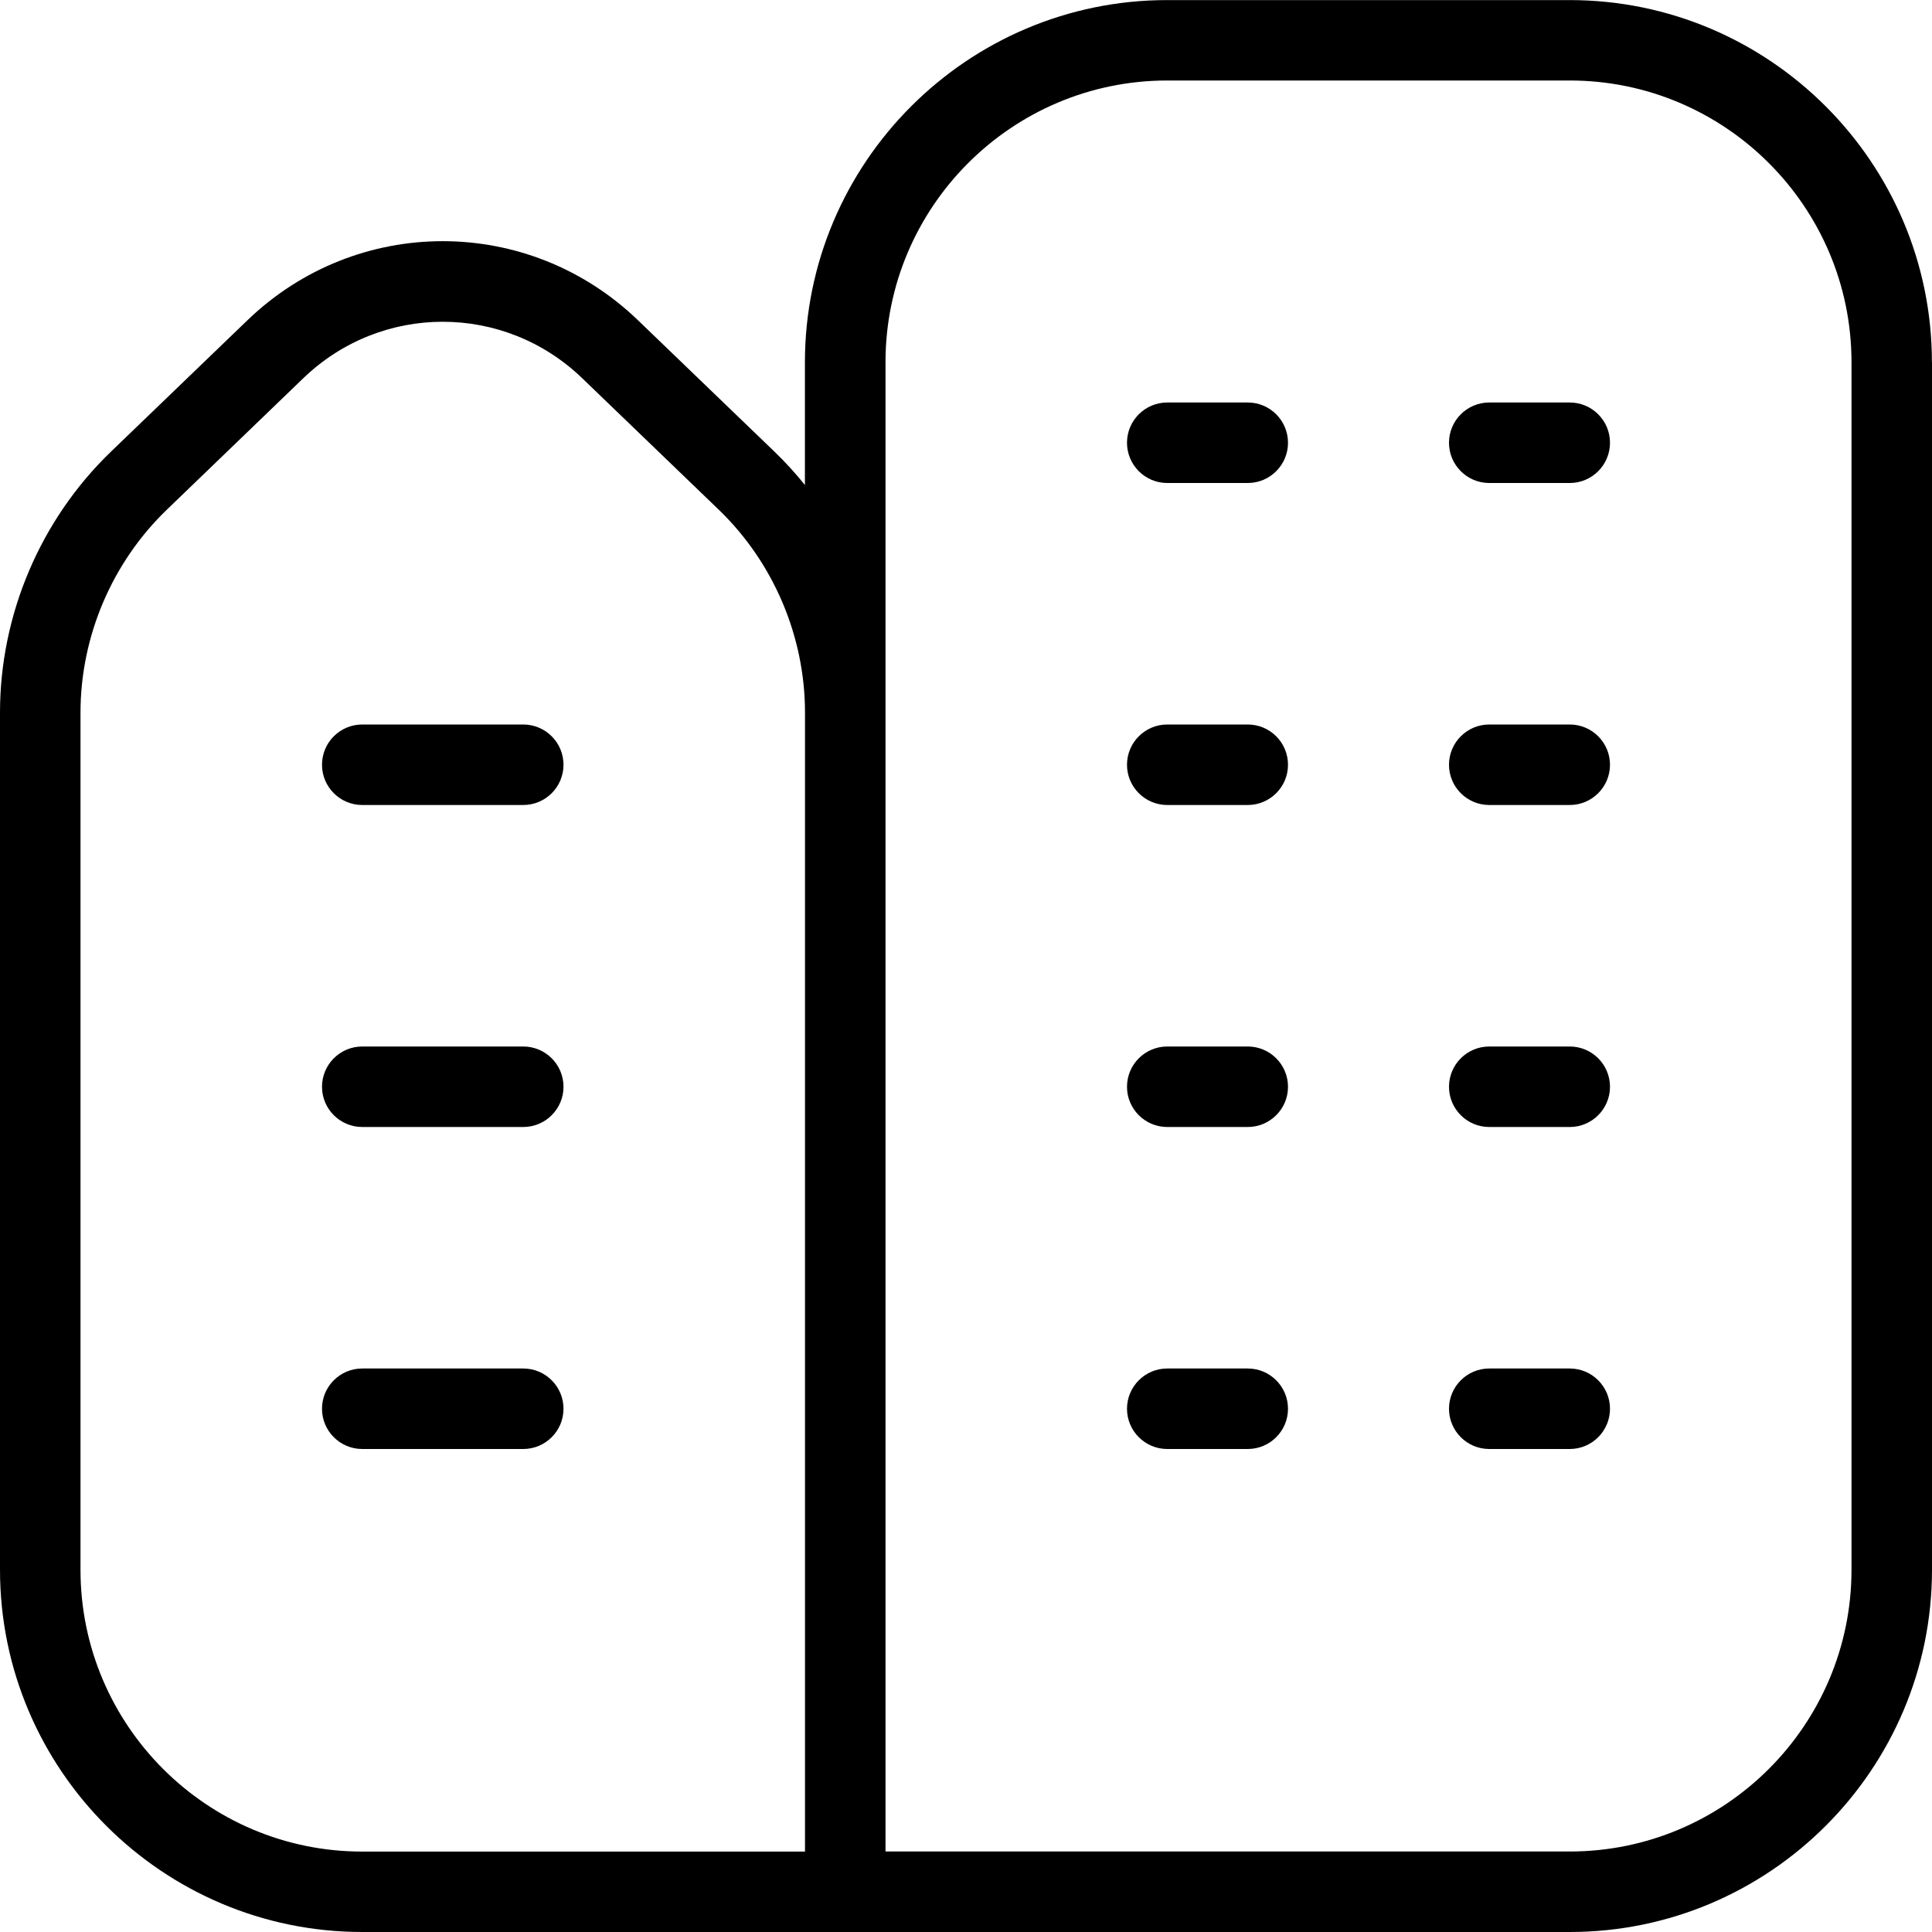
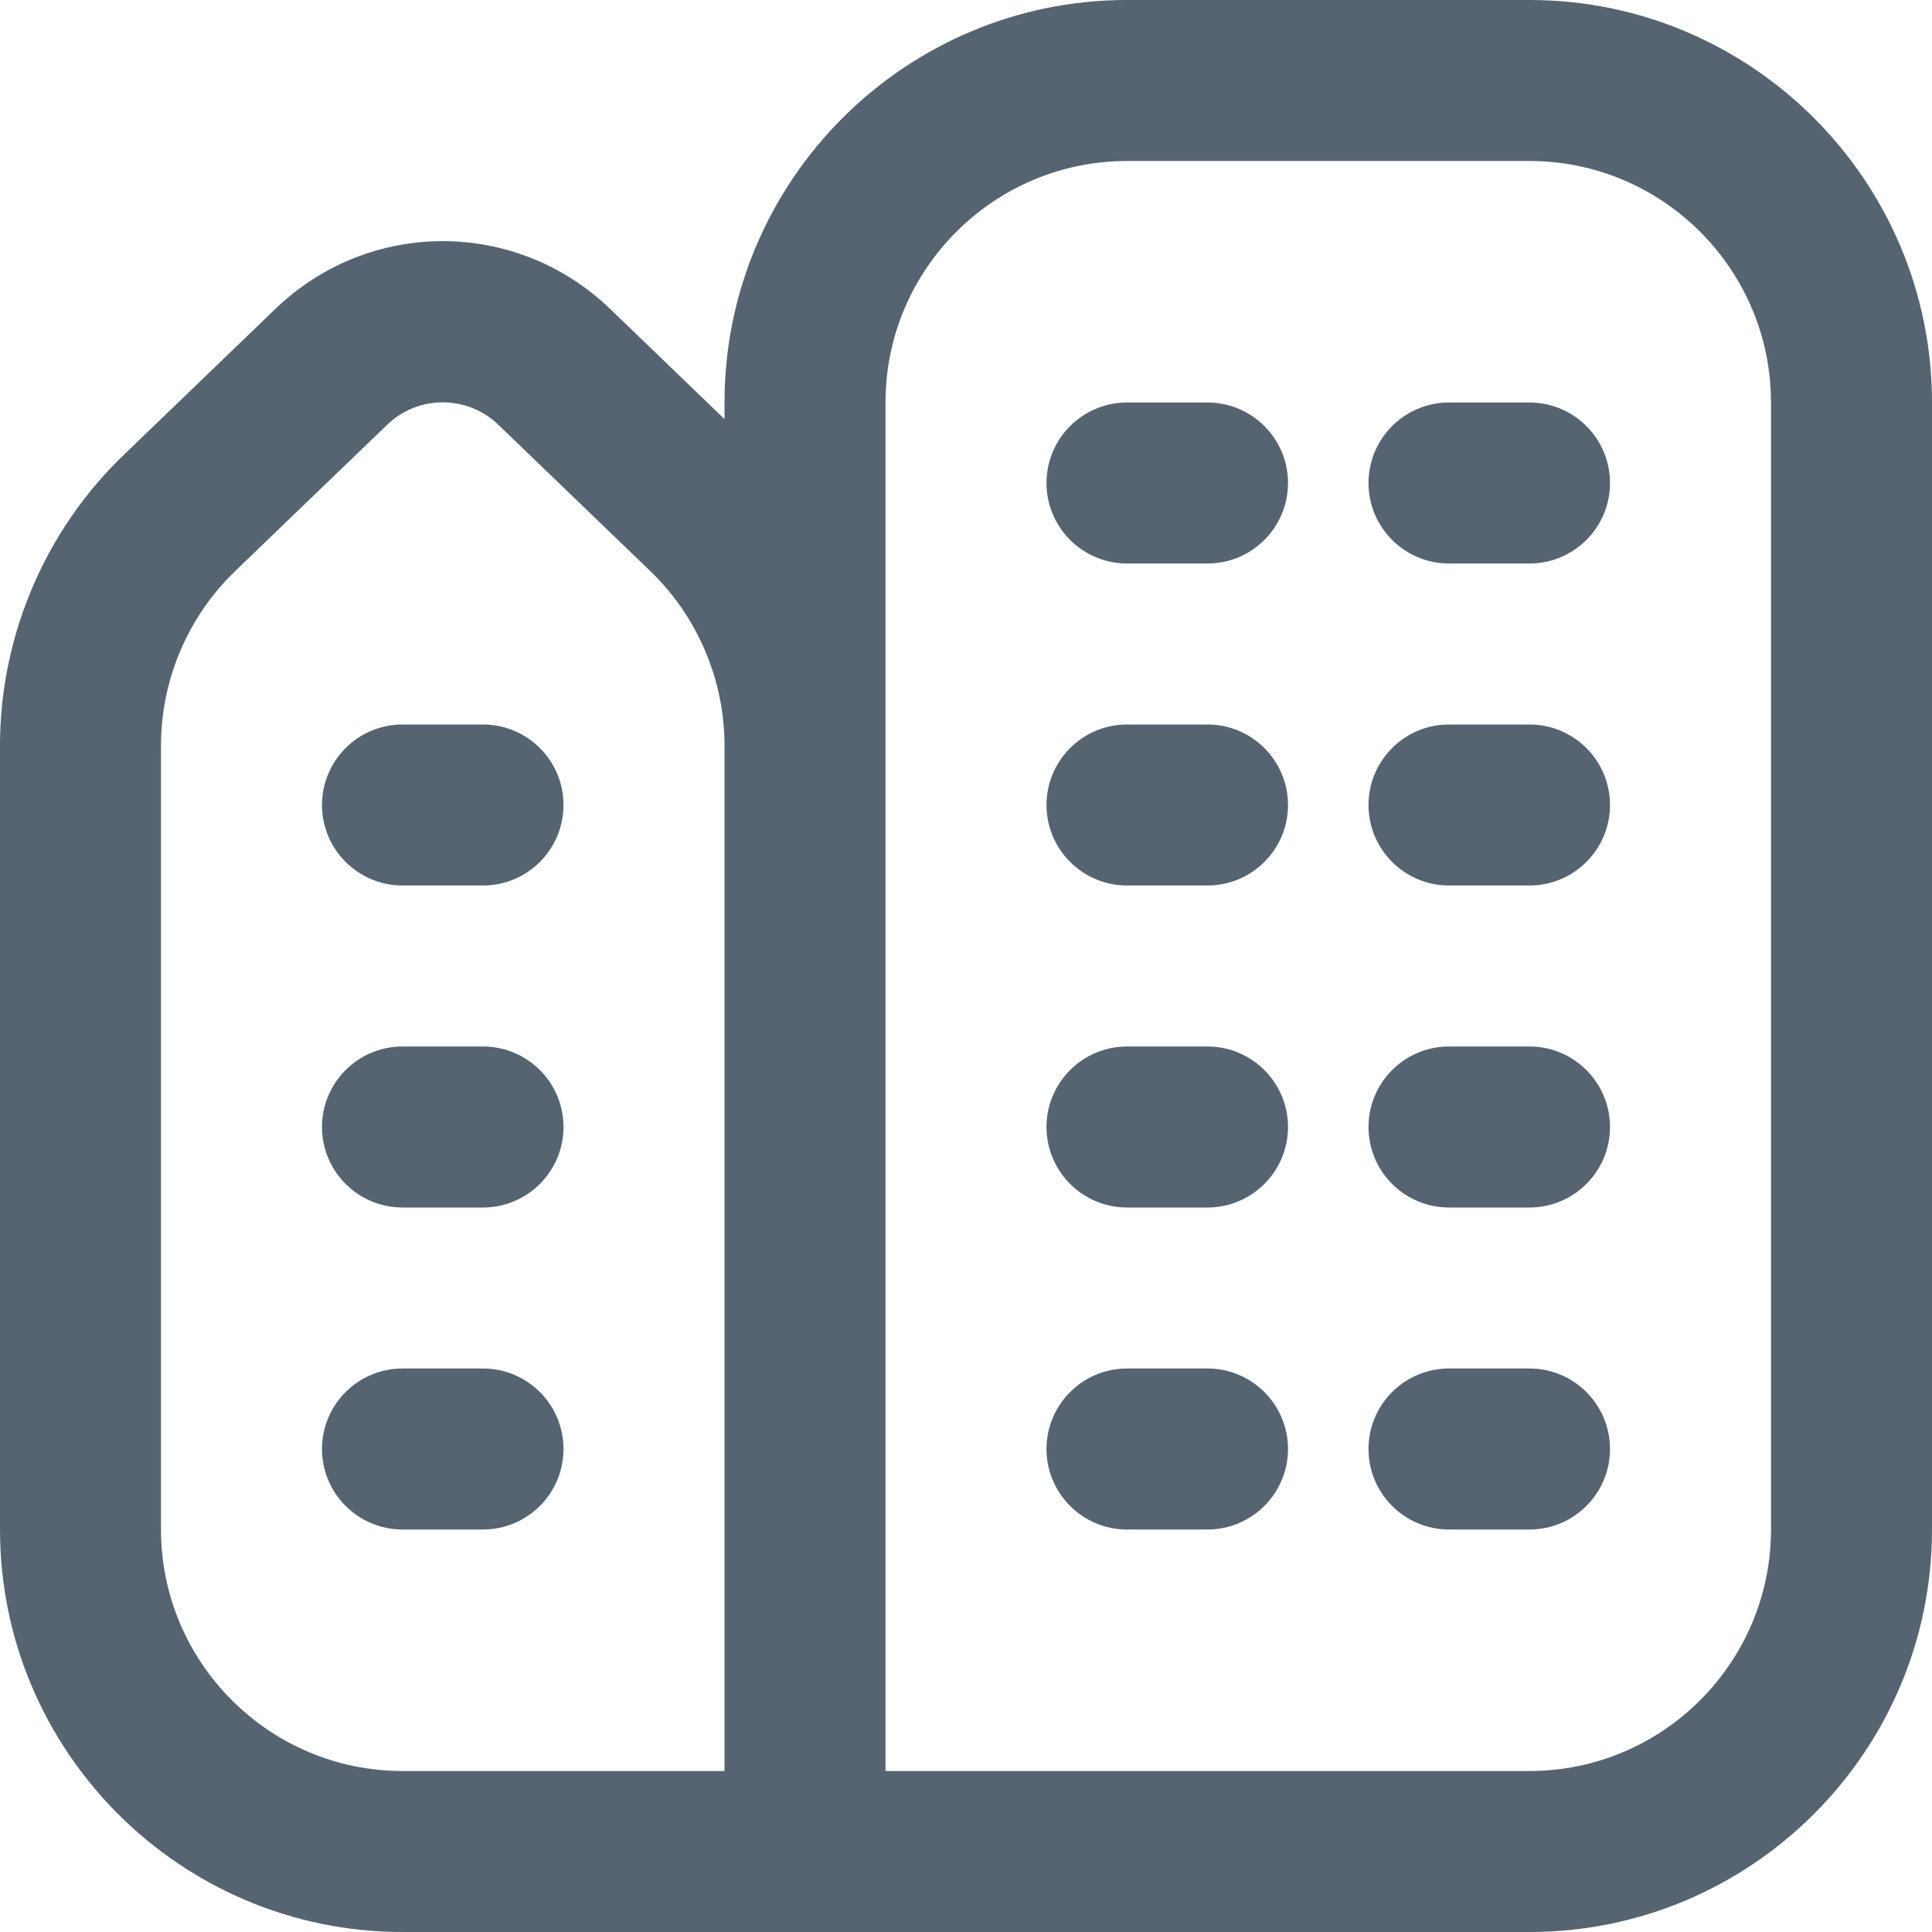
<svg xmlns="http://www.w3.org/2000/svg" id="Layer_1" data-name="Layer 1" viewBox="0 0 24 24" width="512" height="512">
-   <path d="M16,13.5c0,.276-.224,.5-.5,.5h-1c-.276,0-.5-.224-.5-.5s.224-.5,.5-.5h1c.276,0,.5,.224,.5,.5Zm3.5-.5h-1c-.276,0-.5,.224-.5,.5s.224,.5,.5,.5h1c.276,0,.5-.224,.5-.5s-.224-.5-.5-.5Zm-4,4h-1c-.276,0-.5,.224-.5,.5s.224,.5,.5,.5h1c.276,0,.5-.224,.5-.5s-.224-.5-.5-.5Zm4,0h-1c-.276,0-.5,.224-.5,.5s.224,.5,.5,.5h1c.276,0,.5-.224,.5-.5s-.224-.5-.5-.5ZM15.5,5h-1c-.276,0-.5,.224-.5,.5s.224,.5,.5,.5h1c.276,0,.5-.224,.5-.5s-.224-.5-.5-.5Zm4,0h-1c-.276,0-.5,.224-.5,.5s.224,.5,.5,.5h1c.276,0,.5-.224,.5-.5s-.224-.5-.5-.5Zm-4,4h-1c-.276,0-.5,.224-.5,.5s.224,.5,.5,.5h1c.276,0,.5-.224,.5-.5s-.224-.5-.5-.5Zm4,0h-1c-.276,0-.5,.224-.5,.5s.224,.5,.5,.5h1c.276,0,.5-.224,.5-.5s-.224-.5-.5-.5Zm4.5-4.5v15c0,2.481-2.019,4.5-4.5,4.5H4.5c-2.481,0-4.5-2.019-4.5-4.5V8.852c0-1.216,.502-2.397,1.378-3.241l1.694-1.631c1.361-1.312,3.494-1.312,4.855,0l1.694,1.631c.135,.13,.262,.269,.378,.414v-1.524c0-2.481,2.019-4.5,4.5-4.5h5c2.481,0,4.5,2.019,4.5,4.5Zm-14,4.352c0-.946-.391-1.865-1.072-2.521l-1.694-1.631c-.486-.469-1.11-.703-1.734-.703s-1.248,.234-1.734,.703l-1.694,1.632c-.681,.656-1.072,1.575-1.072,2.521v10.648c0,1.93,1.57,3.5,3.5,3.5h5.5V8.852Zm13-4.352c0-1.93-1.57-3.5-3.5-3.5h-5c-1.93,0-3.5,1.57-3.5,3.5V23h8.5c1.93,0,3.5-1.57,3.5-3.5V4.5ZM6.5,13h-2c-.276,0-.5,.224-.5,.5s.224,.5,.5,.5h2c.276,0,.5-.224,.5-.5s-.224-.5-.5-.5Zm0-4h-2c-.276,0-.5,.224-.5,.5s.224,.5,.5,.5h2c.276,0,.5-.224,.5-.5s-.224-.5-.5-.5Zm0,8h-2c-.276,0-.5,.224-.5,.5s.224,.5,.5,.5h2c.276,0,.5-.224,.5-.5s-.224-.5-.5-.5Z" />
+   <path style="fill: hsla(207, 22%, 28%, .85)" d="M16,14c0,.552-.448,1-1,1h-1c-.552,0-1-.448-1-1s.448-1,1-1h1c.552,0,1,.448,1,1Zm3-1h-1c-.552,0-1,.448-1,1s.448,1,1,1h1c.552,0,1-.448,1-1s-.448-1-1-1Zm-4,4h-1c-.552,0-1,.448-1,1s.448,1,1,1h1c.552,0,1-.448,1-1s-.448-1-1-1Zm4,0h-1c-.552,0-1,.448-1,1s.448,1,1,1h1c.552,0,1-.448,1-1s-.448-1-1-1ZM15,5h-1c-.552,0-1,.448-1,1s.448,1,1,1h1c.552,0,1-.448,1-1s-.448-1-1-1Zm4,0h-1c-.552,0-1,.448-1,1s.448,1,1,1h1c.552,0,1-.448,1-1s-.448-1-1-1Zm-4,4h-1c-.552,0-1,.448-1,1s.448,1,1,1h1c.552,0,1-.448,1-1s-.448-1-1-1Zm4,0h-1c-.552,0-1,.448-1,1s.448,1,1,1h1c.552,0,1-.448,1-1s-.448-1-1-1Zm5-4v14c0,2.757-2.243,5-5,5H5c-2.757,0-5-2.243-5-5V9.258c0-1.351,.558-2.664,1.531-3.601l1.888-1.818c1.167-1.125,2.995-1.124,4.162,0l1.419,1.367v-.206c0-2.757,2.243-5,5-5h5c2.757,0,5,2.243,5,5Zm-15,4.258c0-.811-.335-1.598-.919-2.161l-1.888-1.818c-.194-.188-.444-.281-.693-.281s-.499,.093-.693,.281l-1.888,1.818c-.584,.562-.919,1.35-.919,2.161v9.742c0,1.654,1.346,3,3,3h4V9.258Zm13-4.258c0-1.654-1.346-3-3-3h-5c-1.654,0-3,1.346-3,3V22h8c1.654,0,3-1.346,3-3V5ZM6,13h-1c-.552,0-1,.448-1,1s.448,1,1,1h1c.552,0,1-.448,1-1s-.448-1-1-1Zm0-4h-1c-.552,0-1,.448-1,1s.448,1,1,1h1c.552,0,1-.448,1-1s-.448-1-1-1Zm0,8h-1c-.552,0-1,.448-1,1s.448,1,1,1h1c.552,0,1-.448,1-1s-.448-1-1-1Z" />
</svg>
